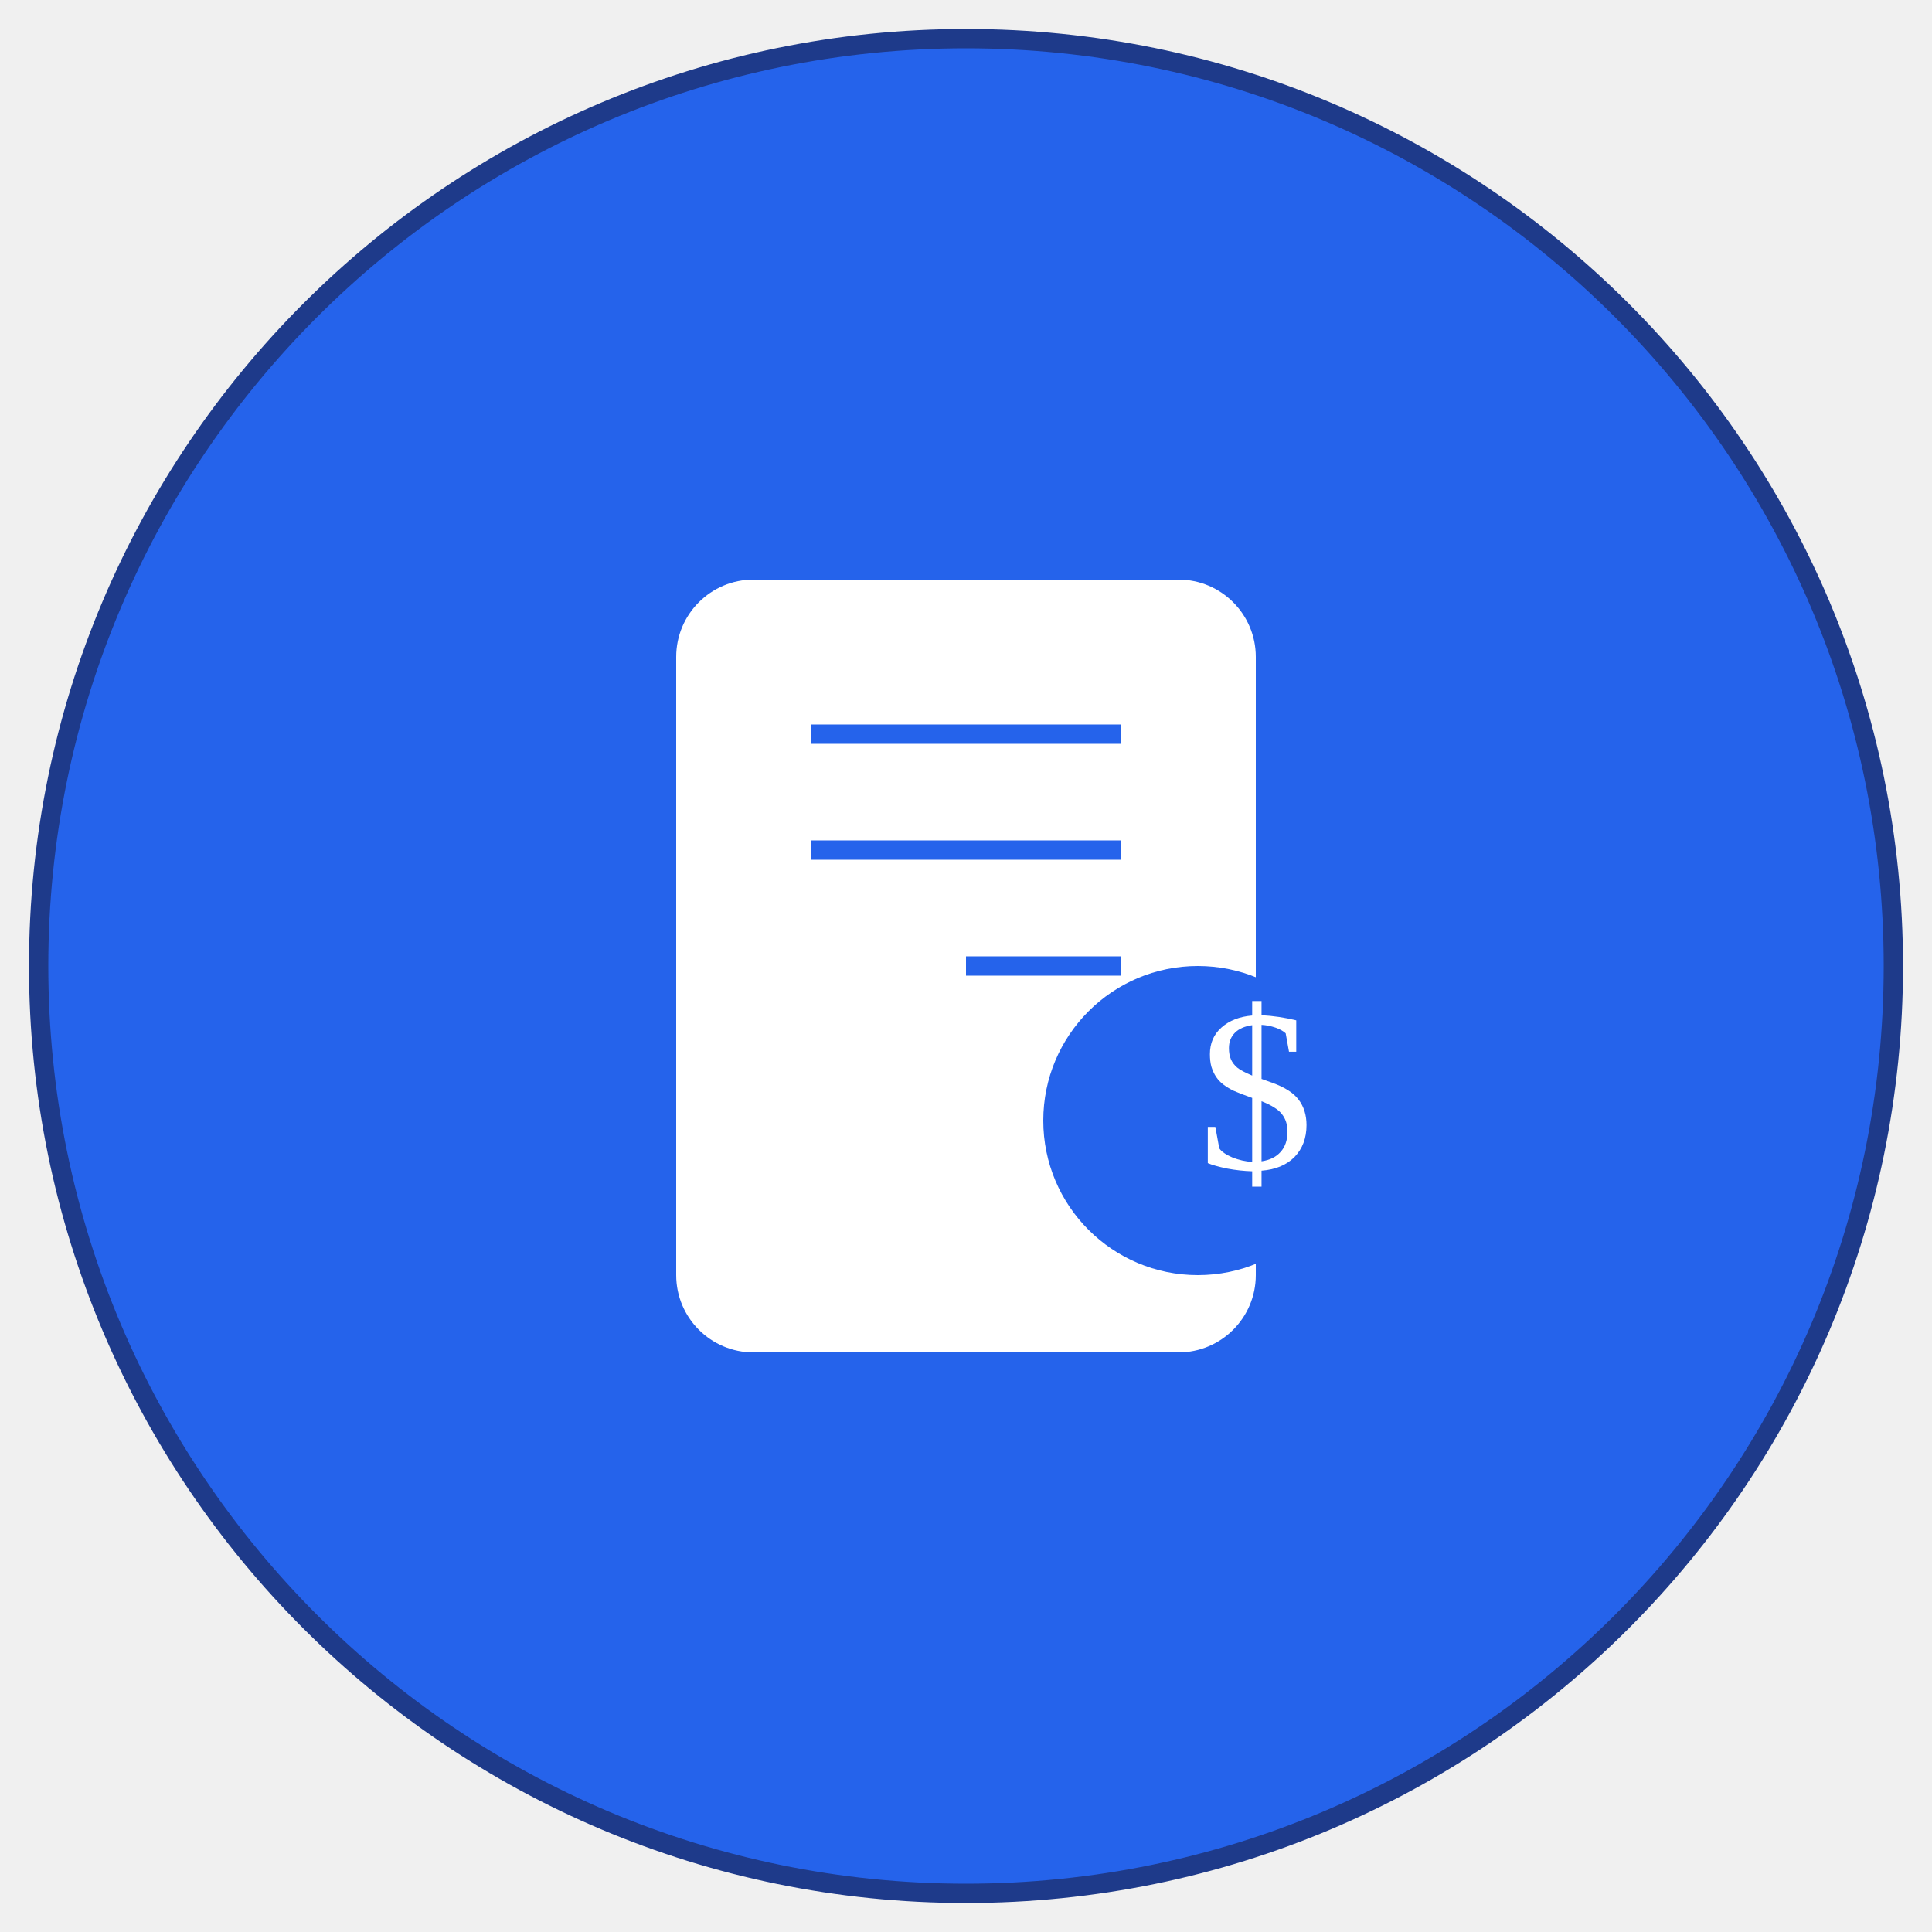
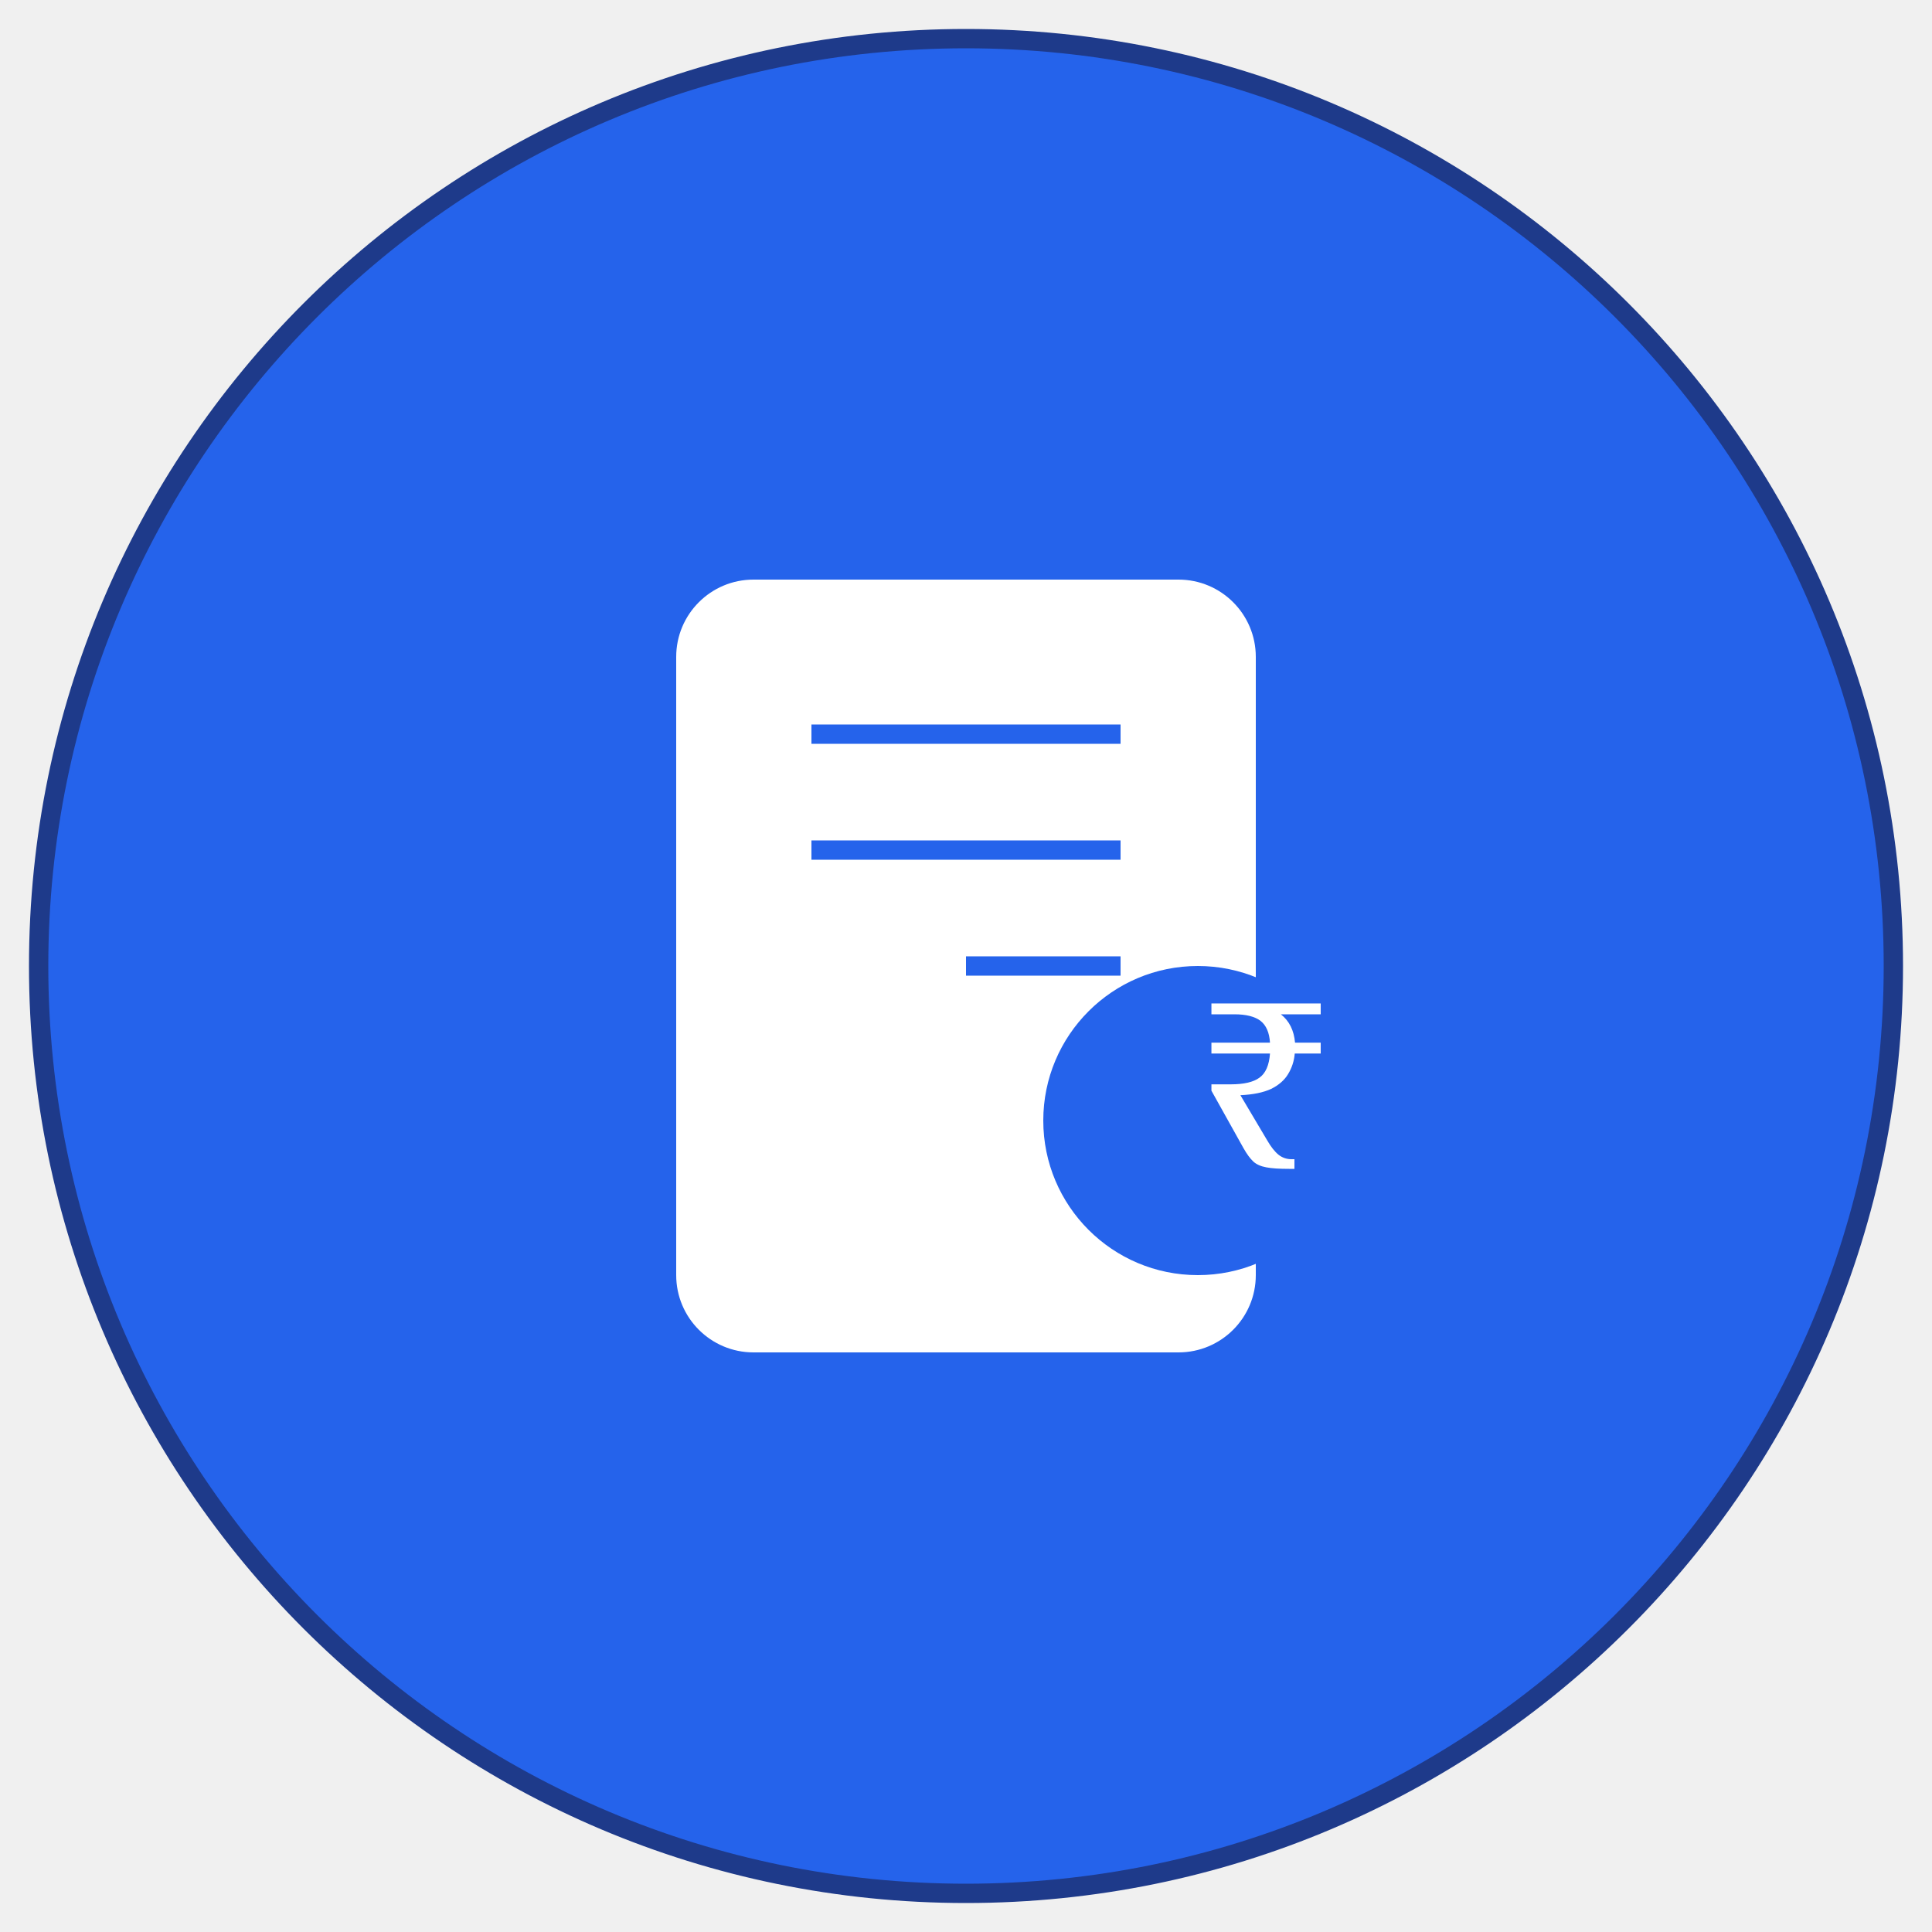
<svg xmlns="http://www.w3.org/2000/svg" width="100" height="100" viewBox="0 0 100 100" fill="none">
  <circle cx="50" cy="50" r="48" fill="#2563EB" stroke="#1E3A8A" strokeWidth="2" />
  <rect x="35" y="30" width="30" height="40" rx="4" fill="#FFF" />
  <path d="M42 38h16M42 44h16M50 50h8" stroke="#2563EB" strokeWidth="1.5" strokeLinecap="round" />
  <circle cx="62" cy="58" r="8" fill="#2563EB" />
  <text x="62" y="60.5" textAnchor="middle" fill="#FFF" fontSize="10" fontWeight="bold">
-     $
+     ₹
  </text>
</svg>
